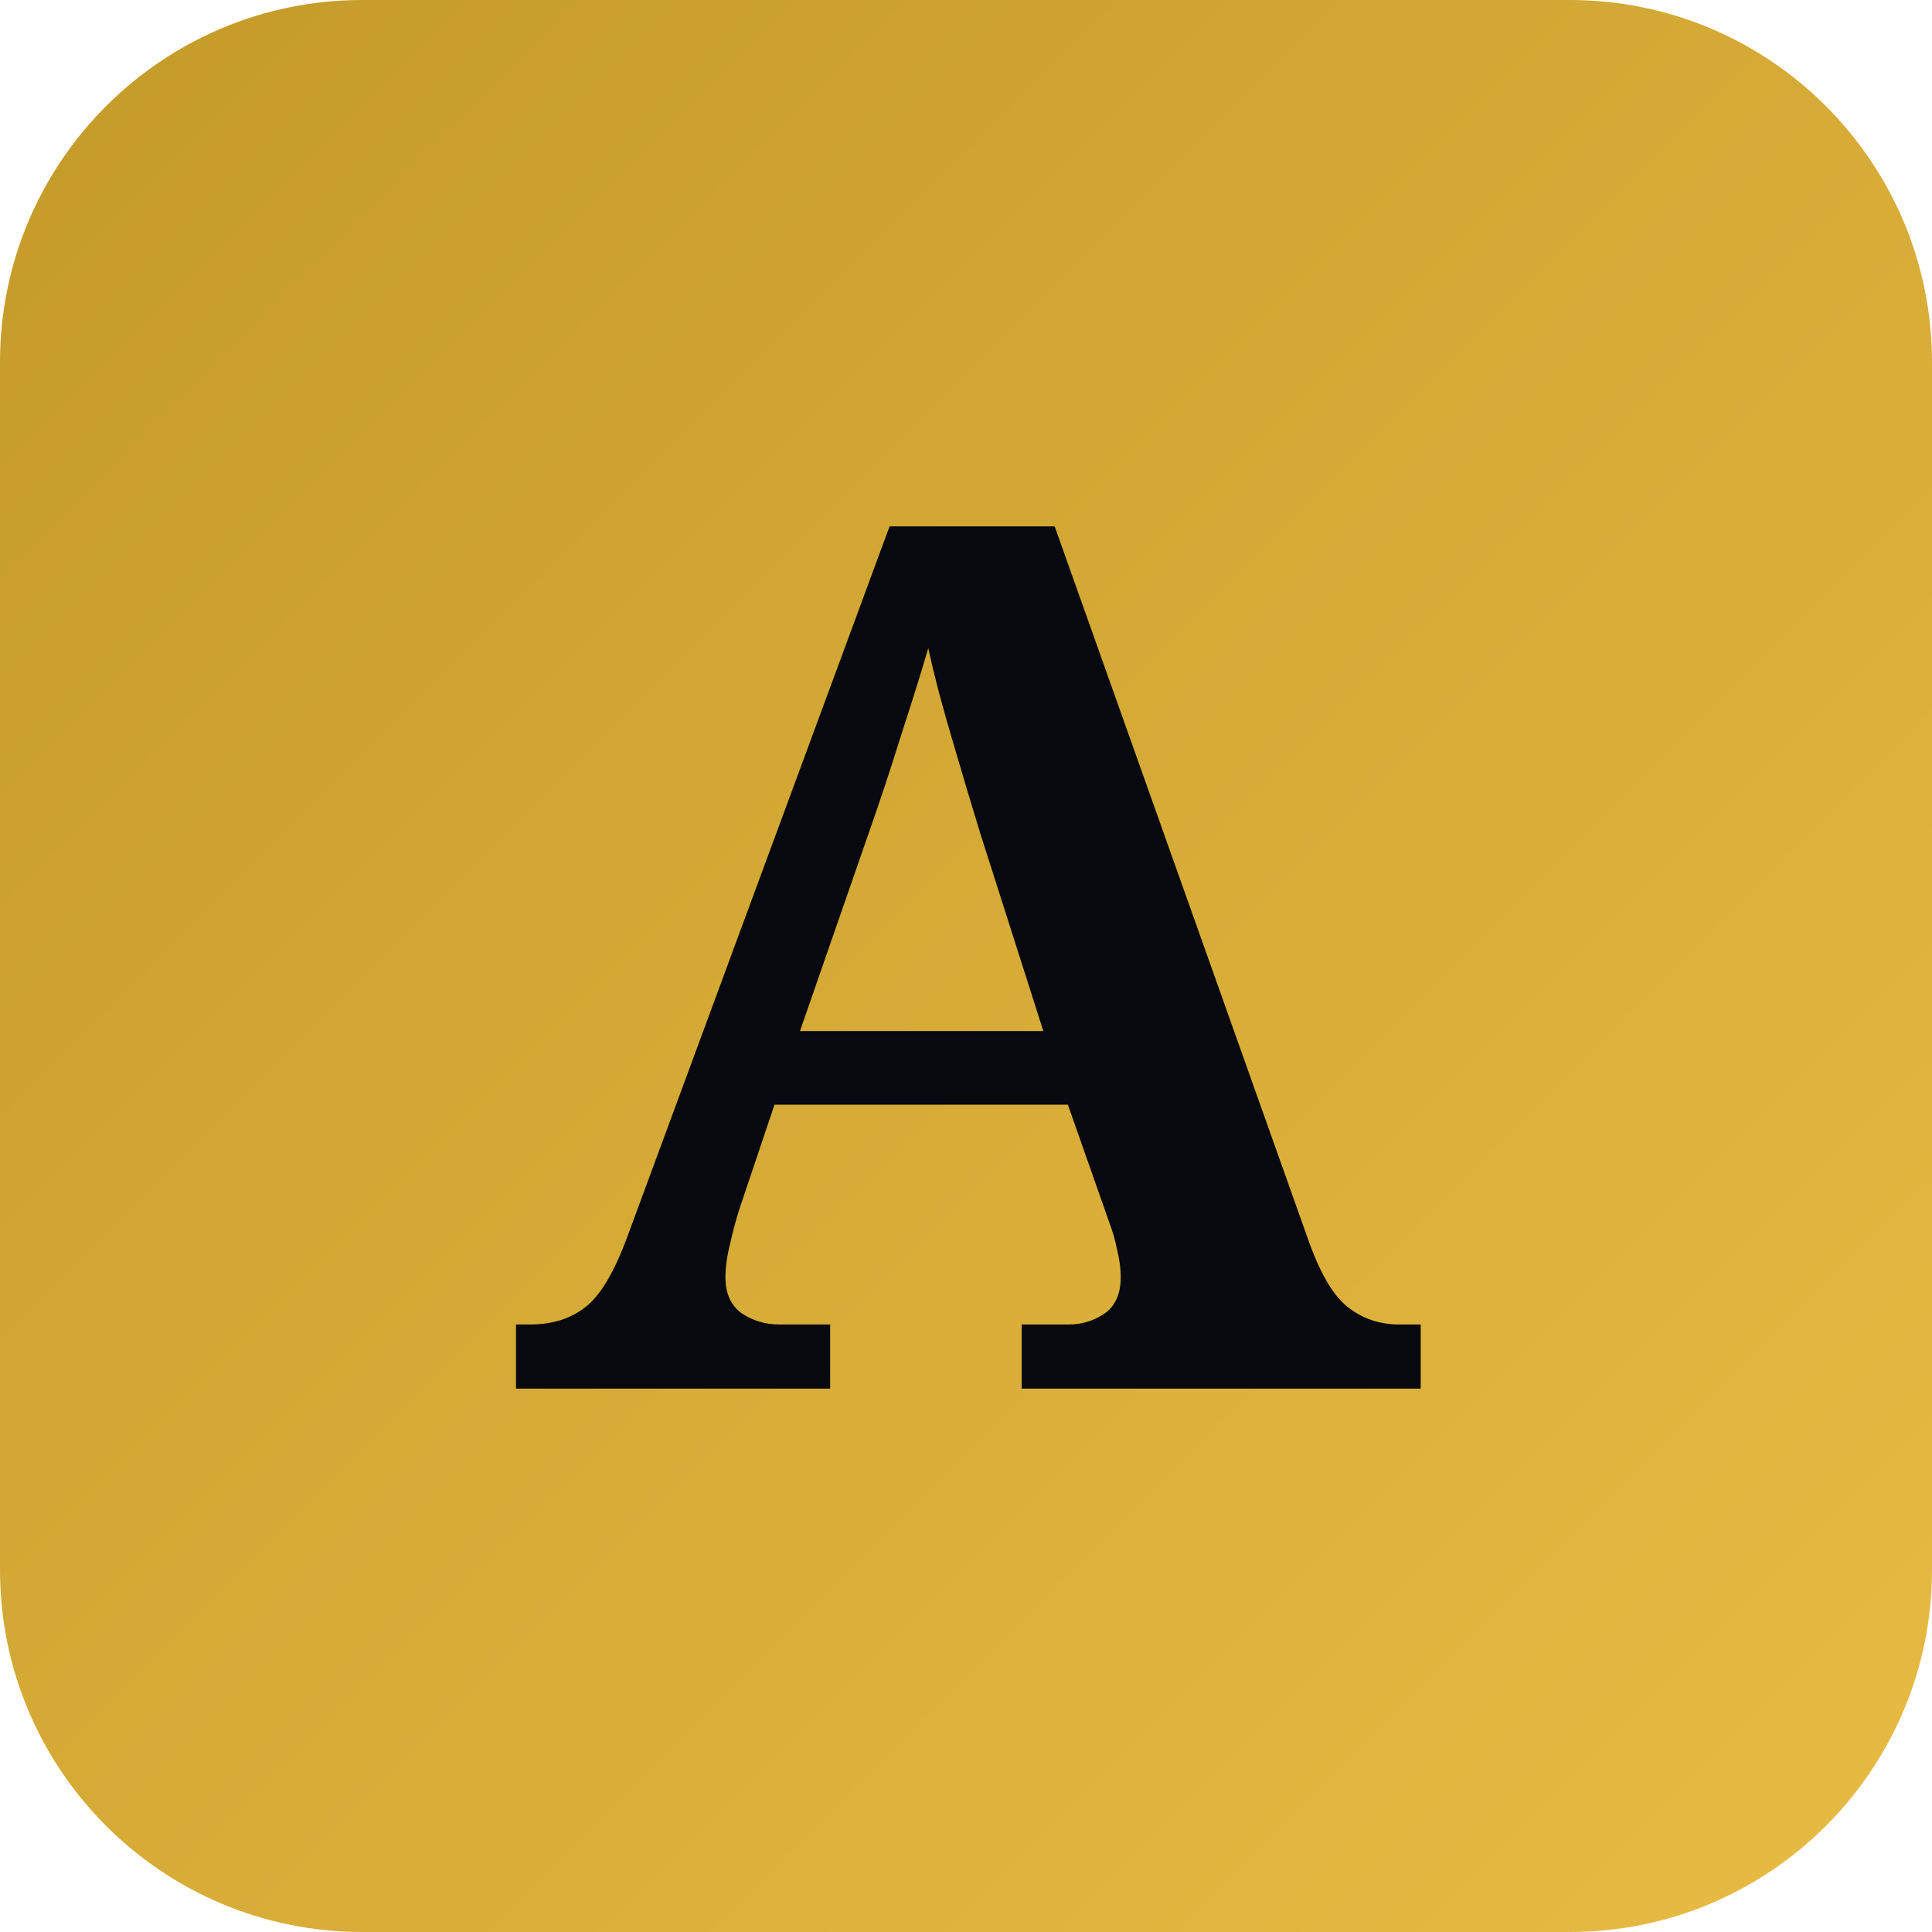
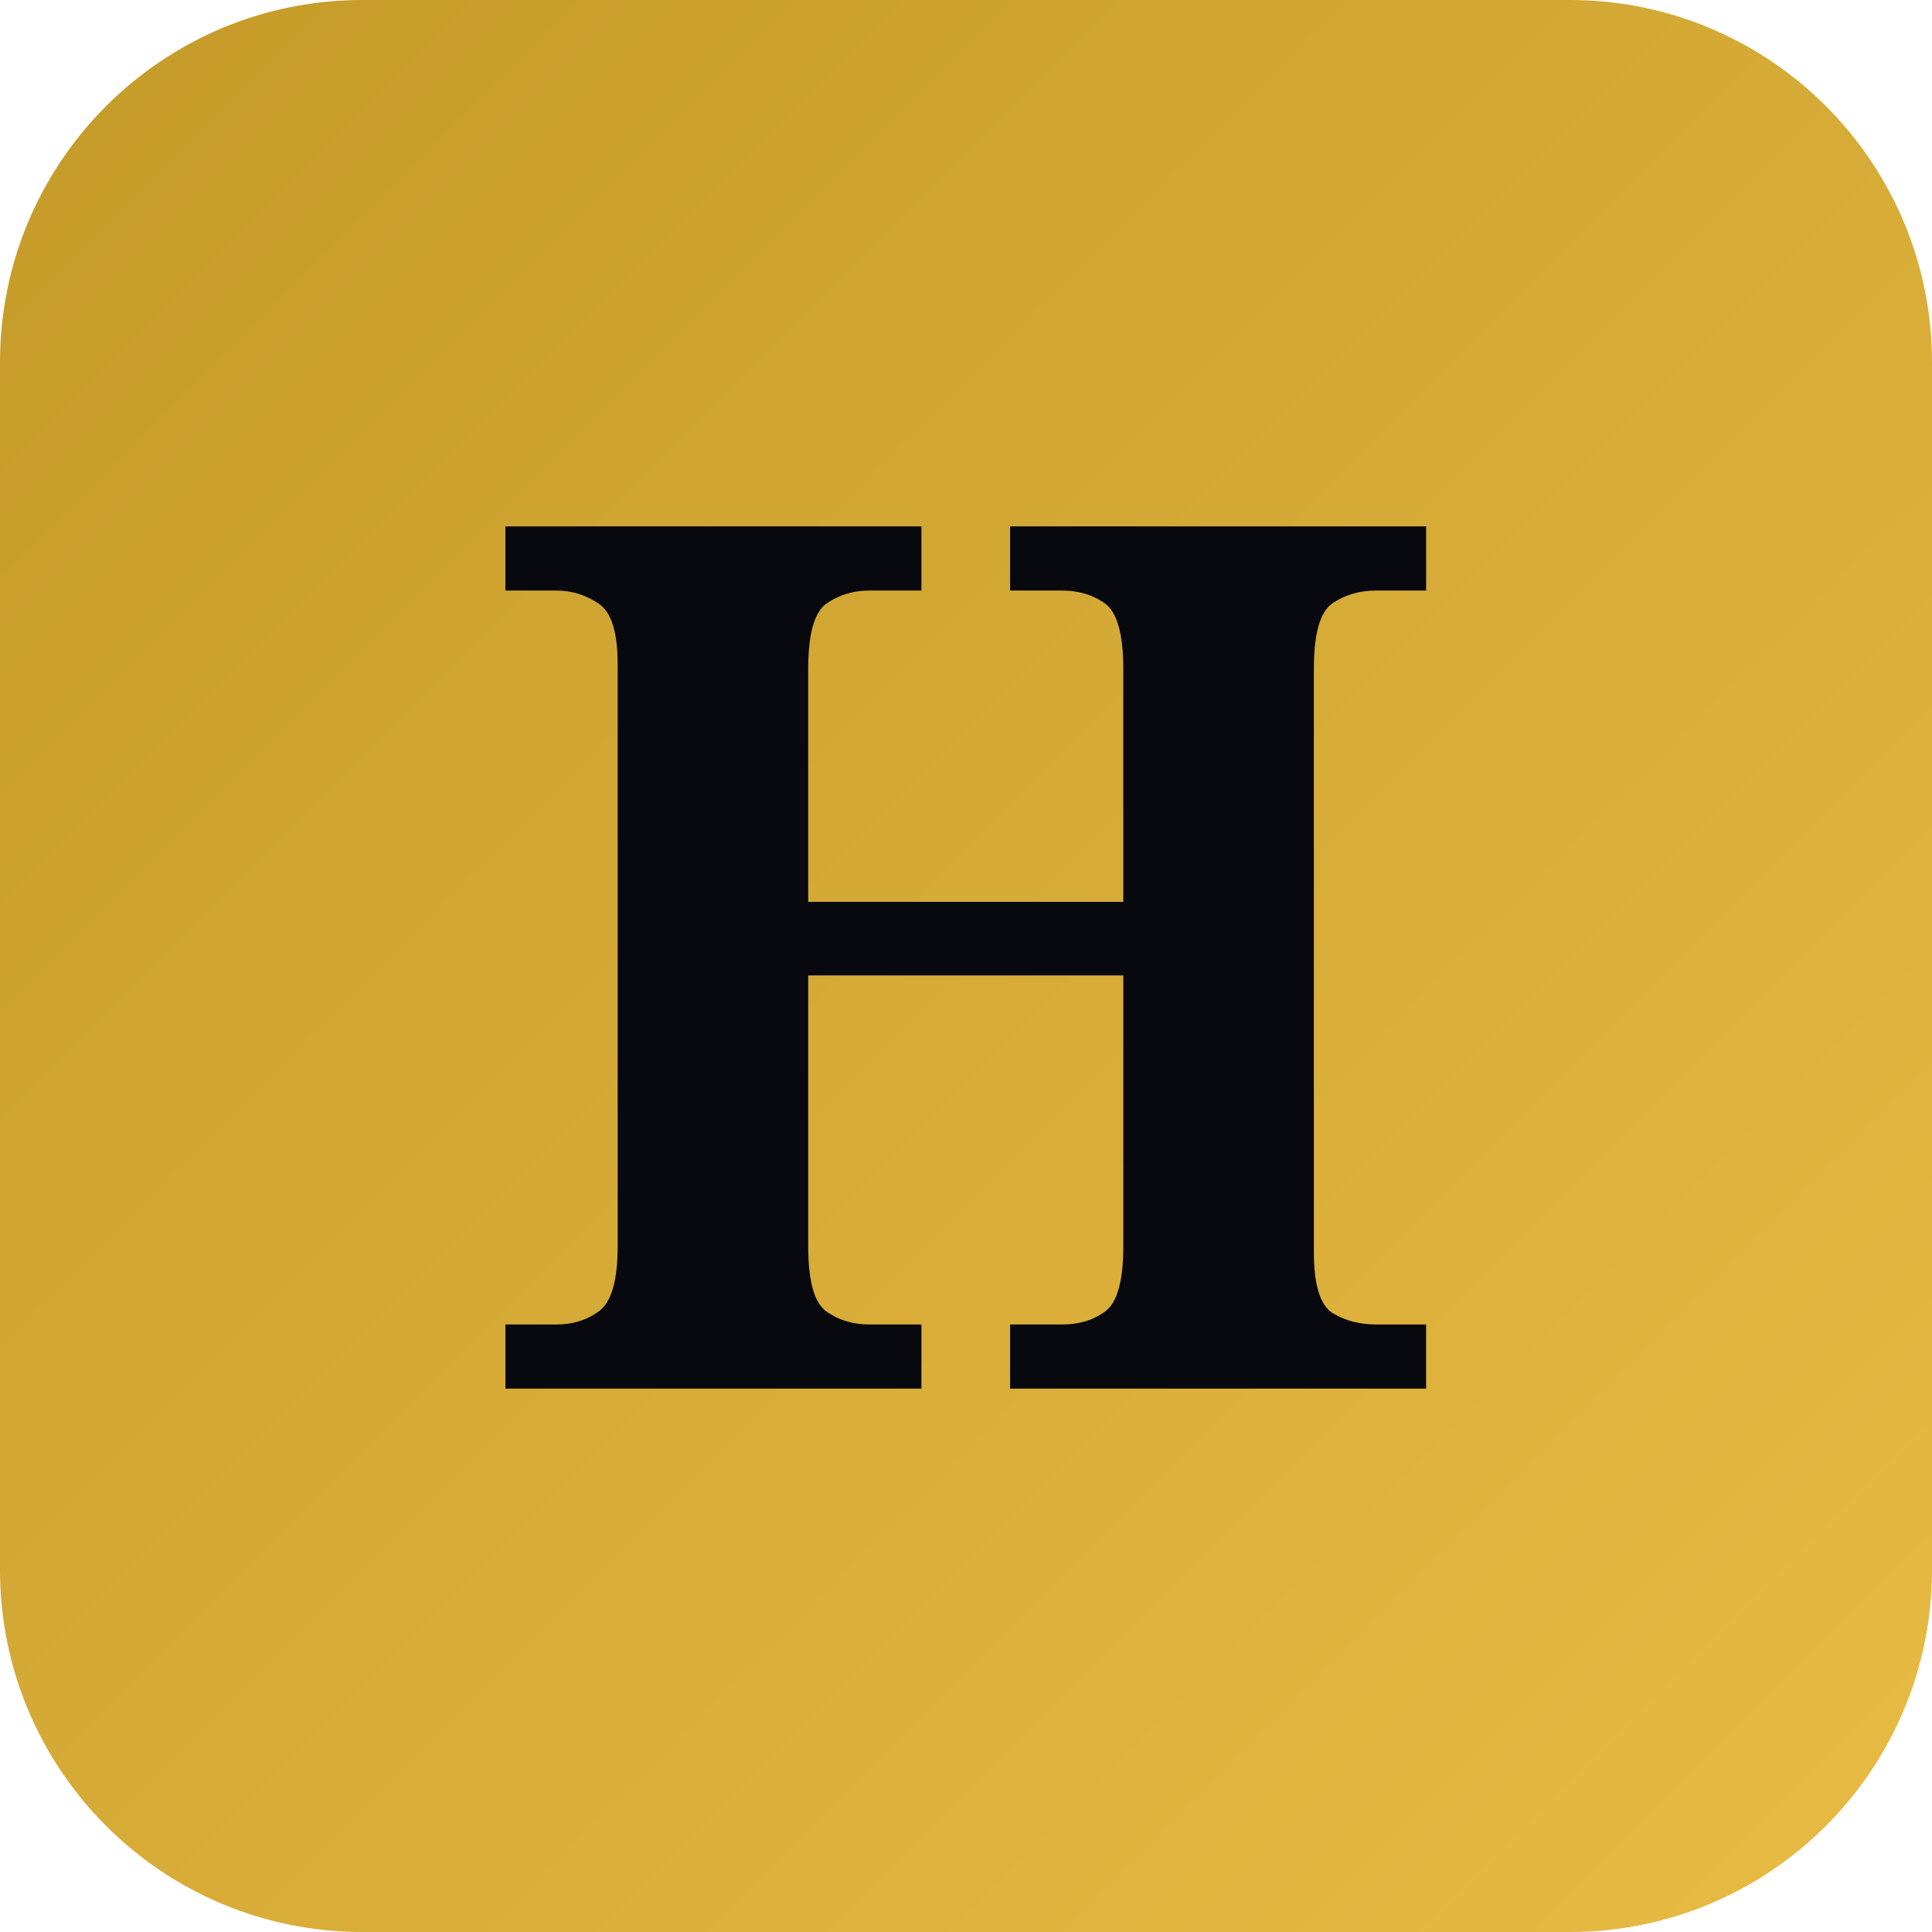
<svg xmlns="http://www.w3.org/2000/svg" viewBox="0 0 32 32">
  <rect width="32" height="32" rx="6" fill="url(#g)" />
-   <text x="16" y="23" text-anchor="middle" font-family="Georgia,serif" font-weight="700" font-size="20" fill="#07090F">A</text>
+   <text x="16" y="23" text-anchor="middle" font-family="Georgia,serif" font-weight="700" font-size="20" fill="#07090F">H</text>
  <defs>
    <linearGradient id="g" x1="0%" y1="0%" x2="100%" y2="100%">
      <stop offset="0%" style="stop-color:#C49A28" />
      <stop offset="100%" style="stop-color:#E8BB44" />
    </linearGradient>
  </defs>
</svg>
